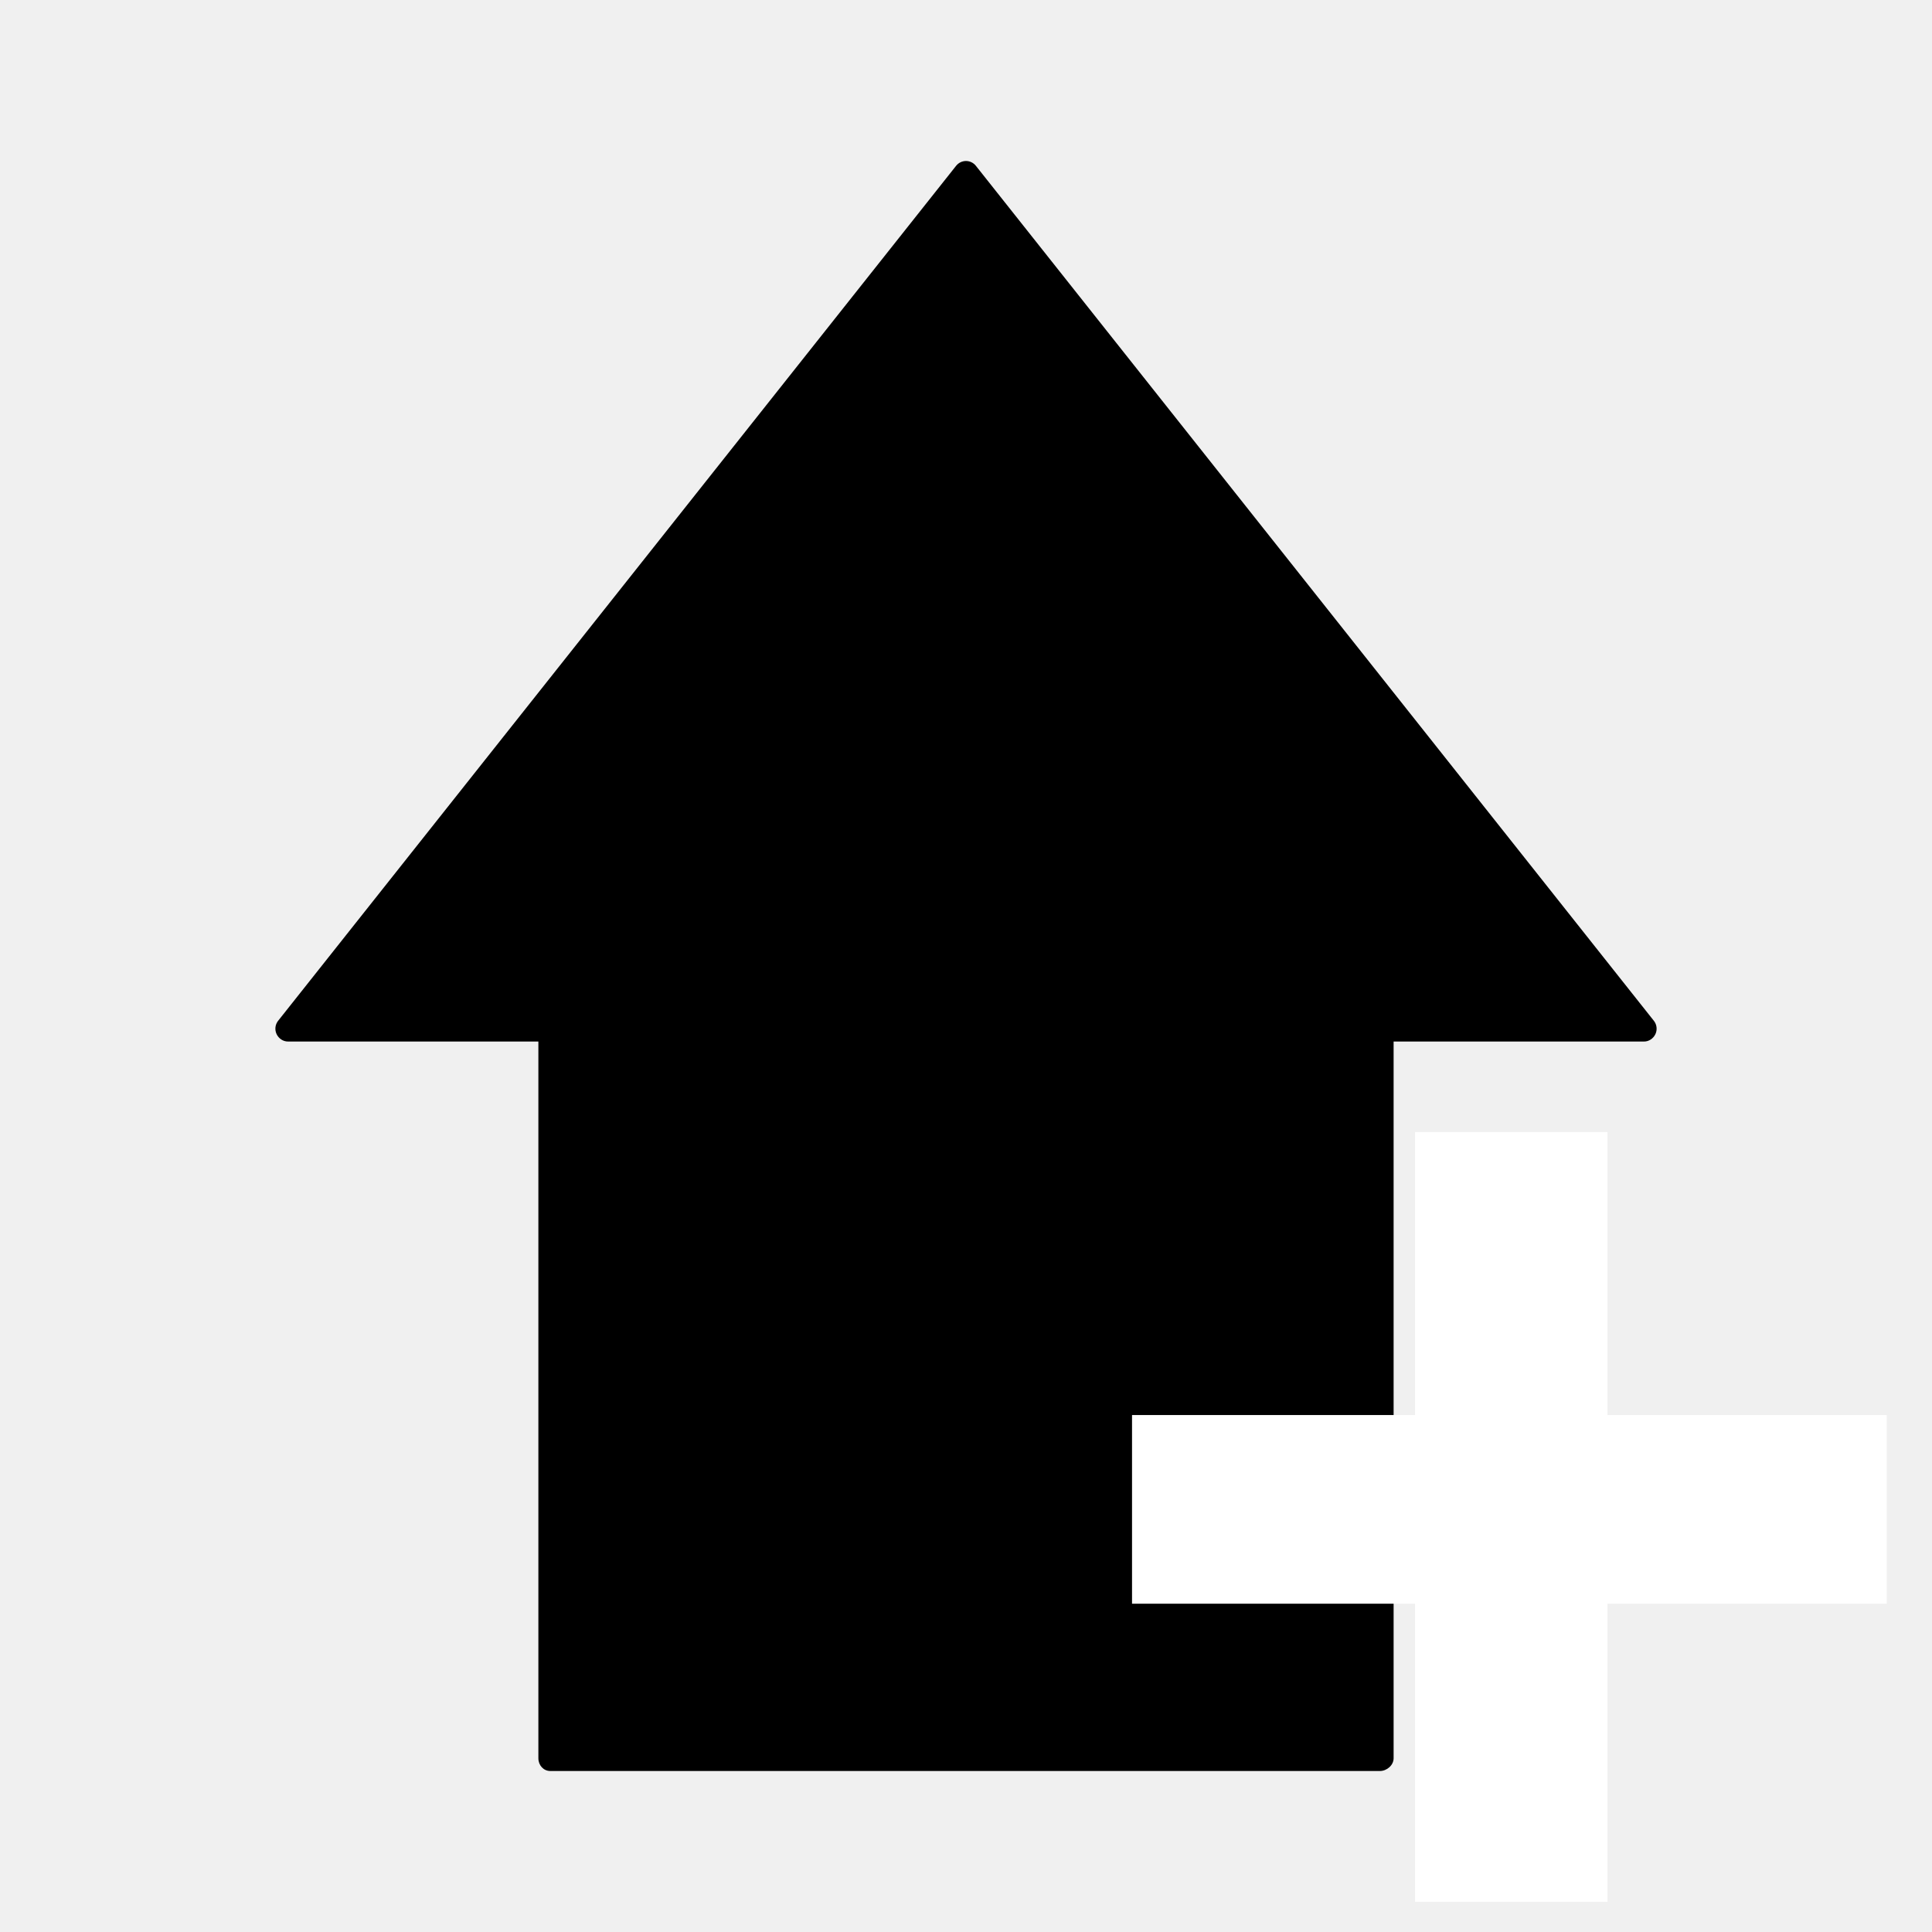
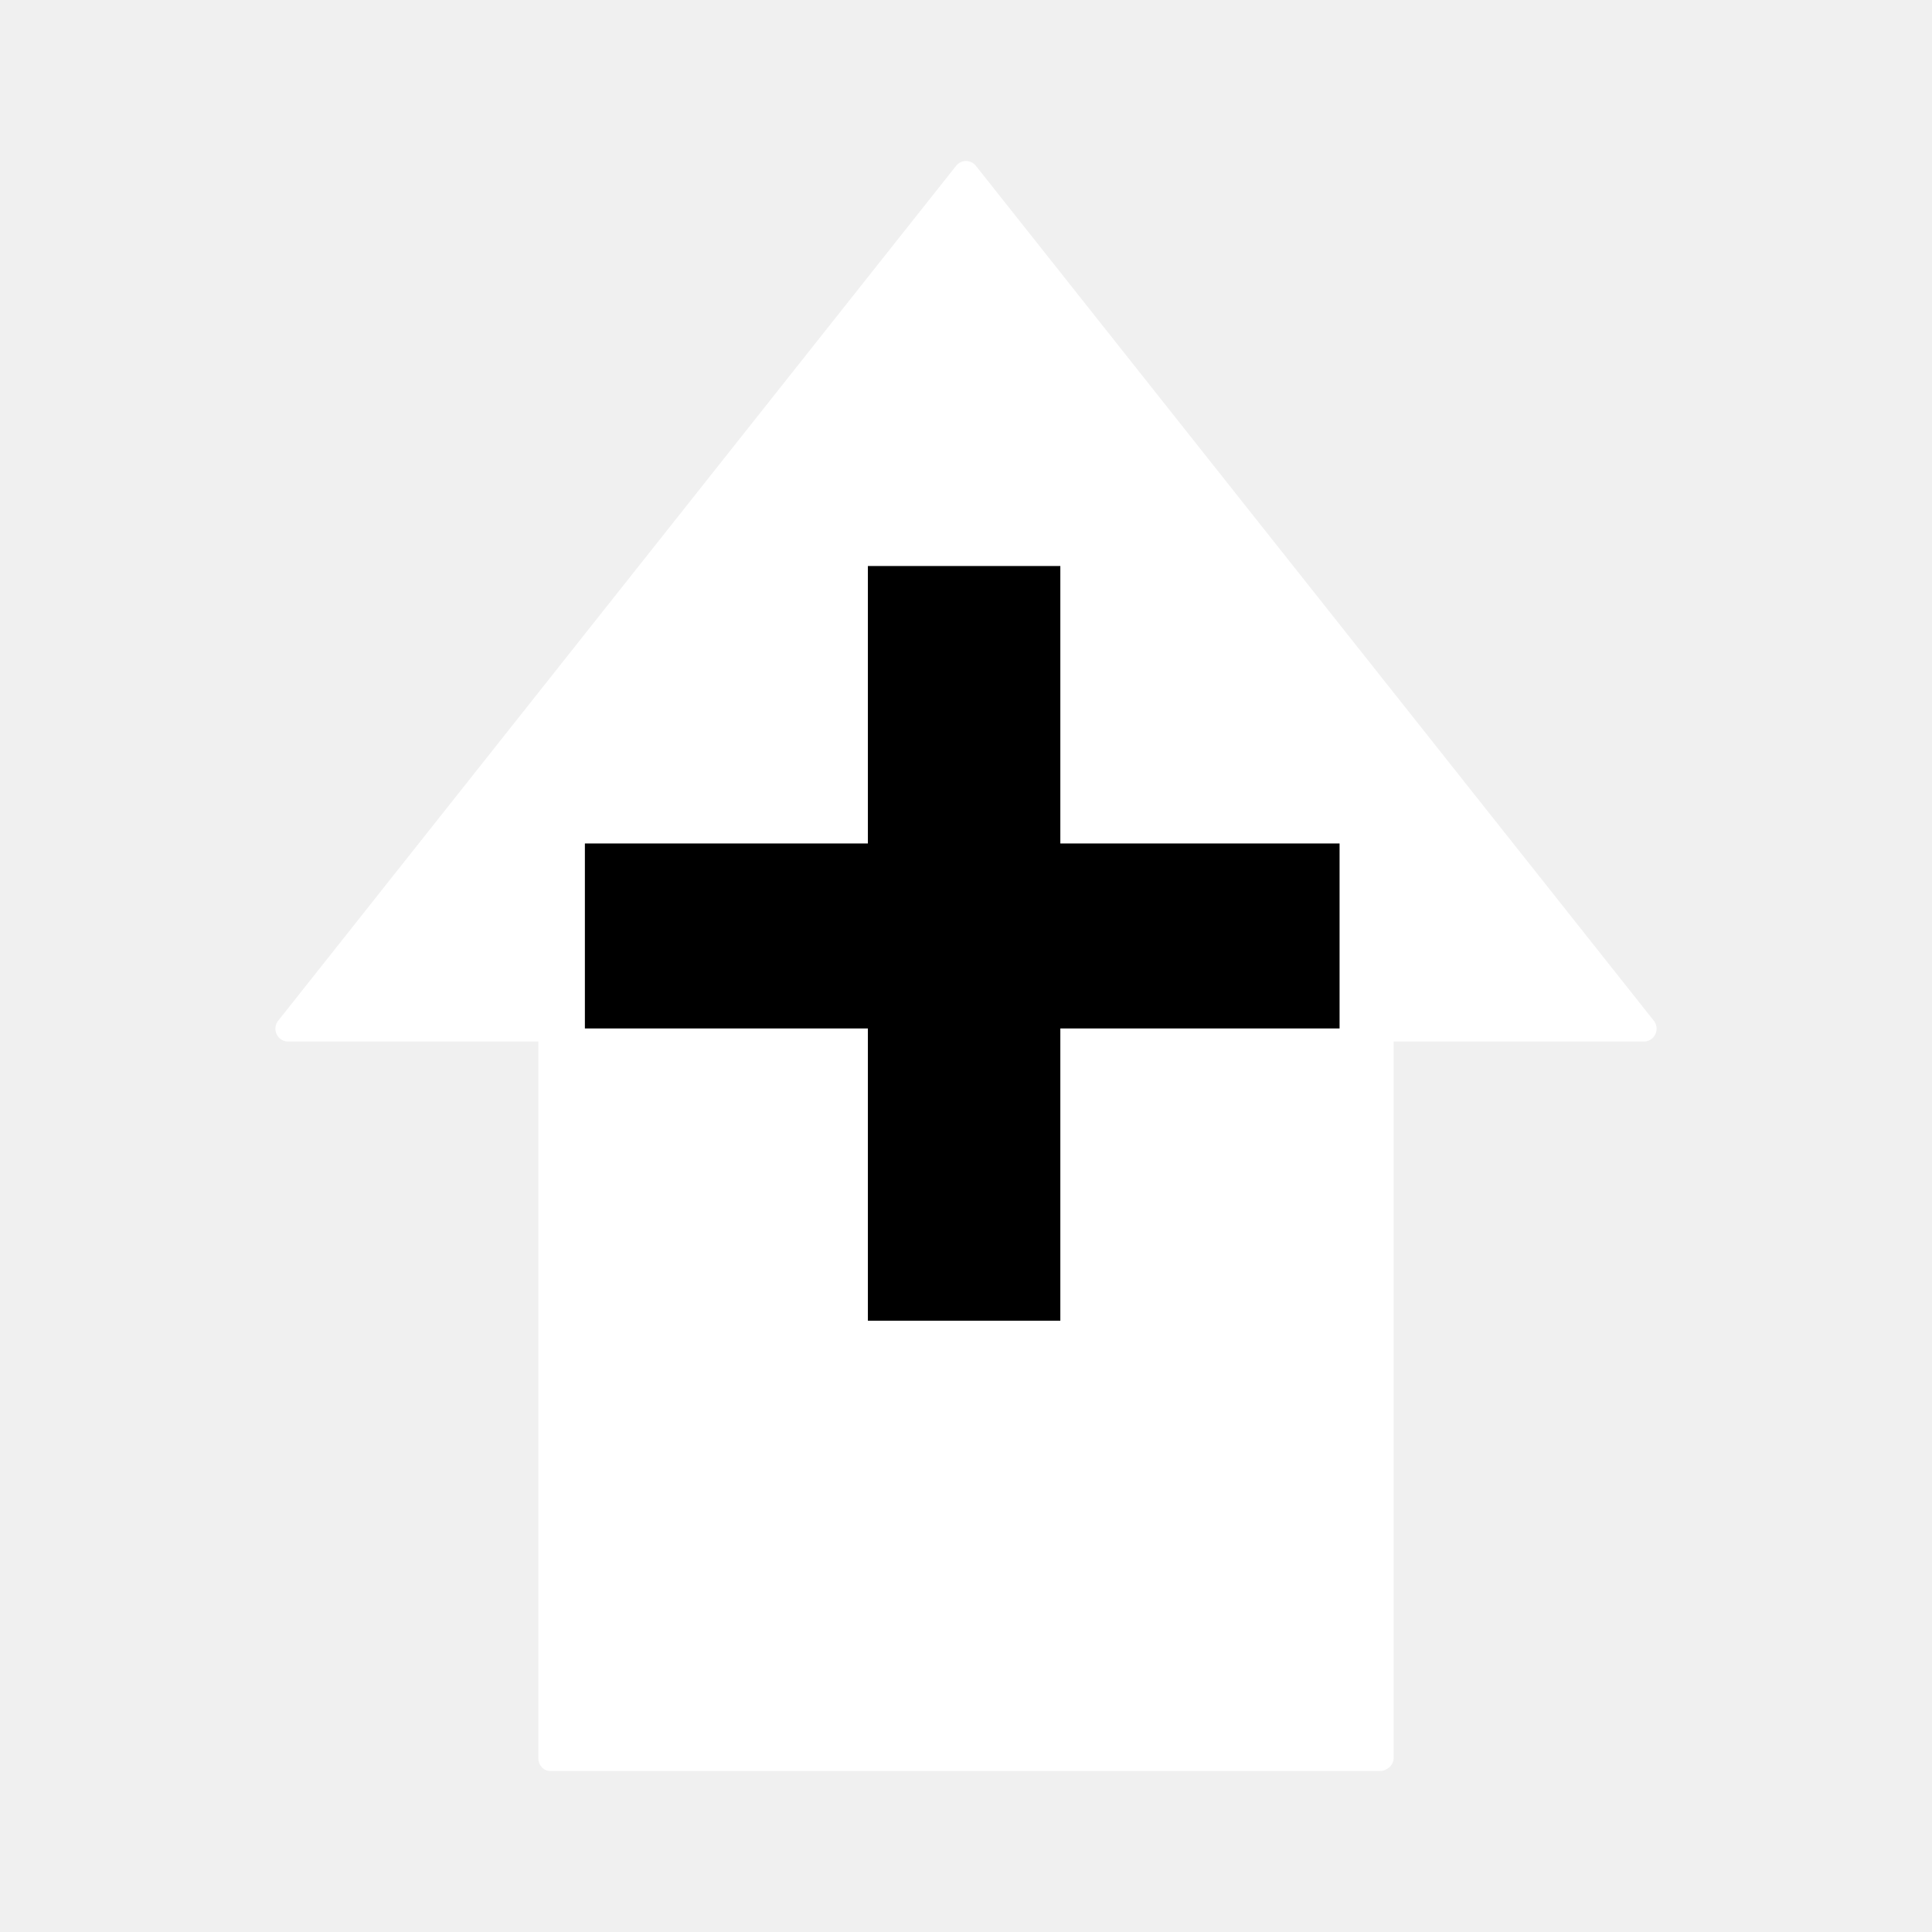
- <svg xmlns="http://www.w3.org/2000/svg" fill="#000000" height="256px" width="256px" version="1.1" id="Layer_1" viewBox="-49.2 -49.2 590.40 590.40" xml:space="preserve">
+ <svg xmlns="http://www.w3.org/2000/svg" fill="#ffffff" height="256px" width="256px" version="1.1" id="Layer_1" viewBox="-49.2 -49.2 590.40 590.40" xml:space="preserve">
  <defs id="defs2" />
  <g id="SVGRepo_iconCarrier" style="display:inline" transform="matrix(1,0,0,-1,0,492)">
    <g id="g2">
      <g id="g1">
        <path d="m 456.662,225.152 c -0.644,-1.332 -1.988,-2.236 -3.46,-2.236 H 376.674 V 3.892 C 376.674,1.768 374.61,0 372.49,0 H 118.982 c -2.12,0 -3.66,1.764 -3.66,3.892 V 222.92 H 38.794 c -1.472,0 -2.816,0.904 -3.456,2.236 -0.644,1.328 -0.468,2.94 0.448,4.092 l 207.196,261.288 c 0.732,0.916 1.84,1.464 3.012,1.464 1.172,0 2.28,-0.536 3.012,-1.452 l 207.204,-261.3 c 0.92,-1.156 1.096,-2.768 0.452,-4.096 z" id="path1" />
      </g>
    </g>
  </g>
-   <g id="g3" transform="translate(345.9375,432.4219)">
-     <rect style="fill:#ffffff;fill-opacity:1;stroke-width:201.178;stroke-linejoin:round" id="rect2" width="58.809" height="235.238" x="37.284" y="-135.684" />
-     <rect style="fill:#ffffff;fill-opacity:1;stroke-width:197.233;stroke-linejoin:round" id="rect2-6" width="230.625" height="57.656" x="-49.2" y="-49.2" />
-   </g>
+   <path id="rect2" style="fill:#000000;fill-opacity:1;stroke:none;stroke-width:5.71;stroke-linejoin:round;stroke-dasharray:none;stroke-opacity:1" d="m 216.019,123.769 v 84.789 h -86.484 v 56.526 h 86.484 v 89.311 h 58.809 v -89.311 h 85.331 v -56.526 h -85.331 v -84.789 z" />
</svg>
